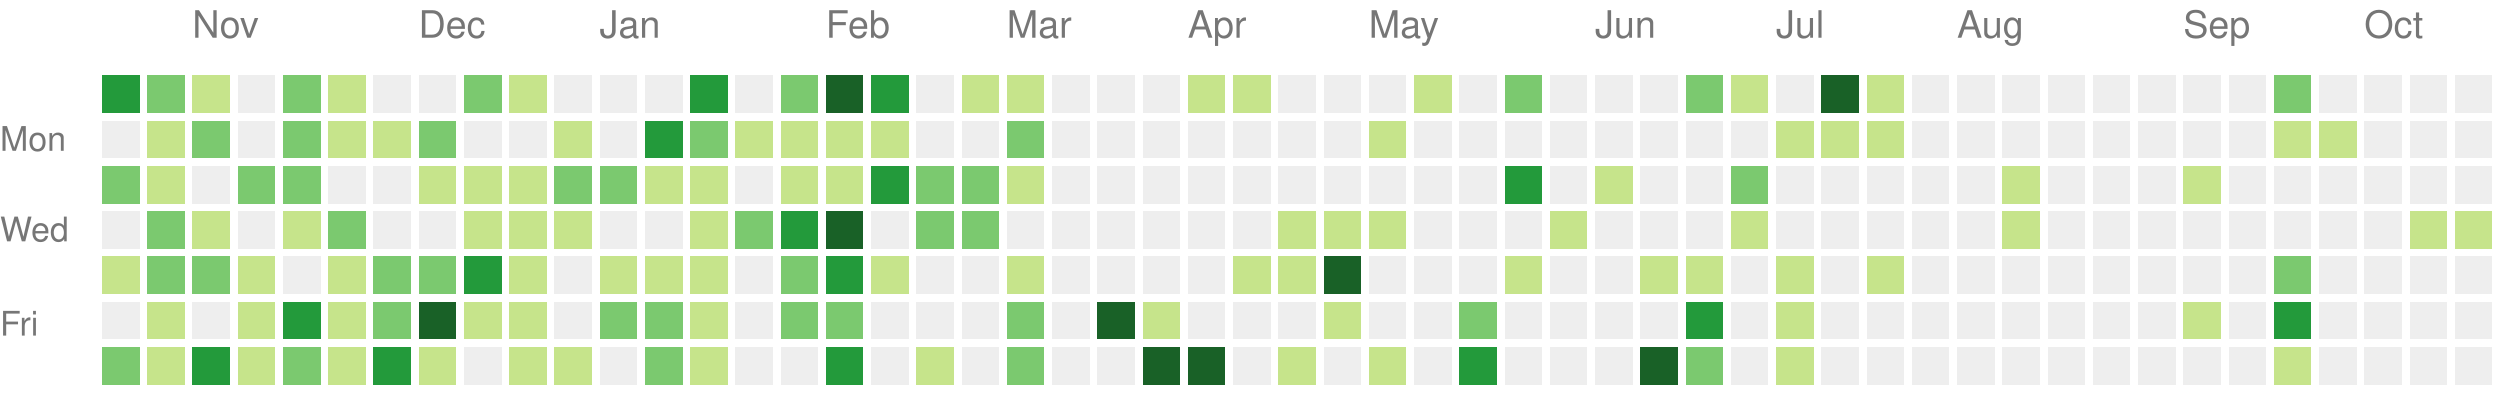
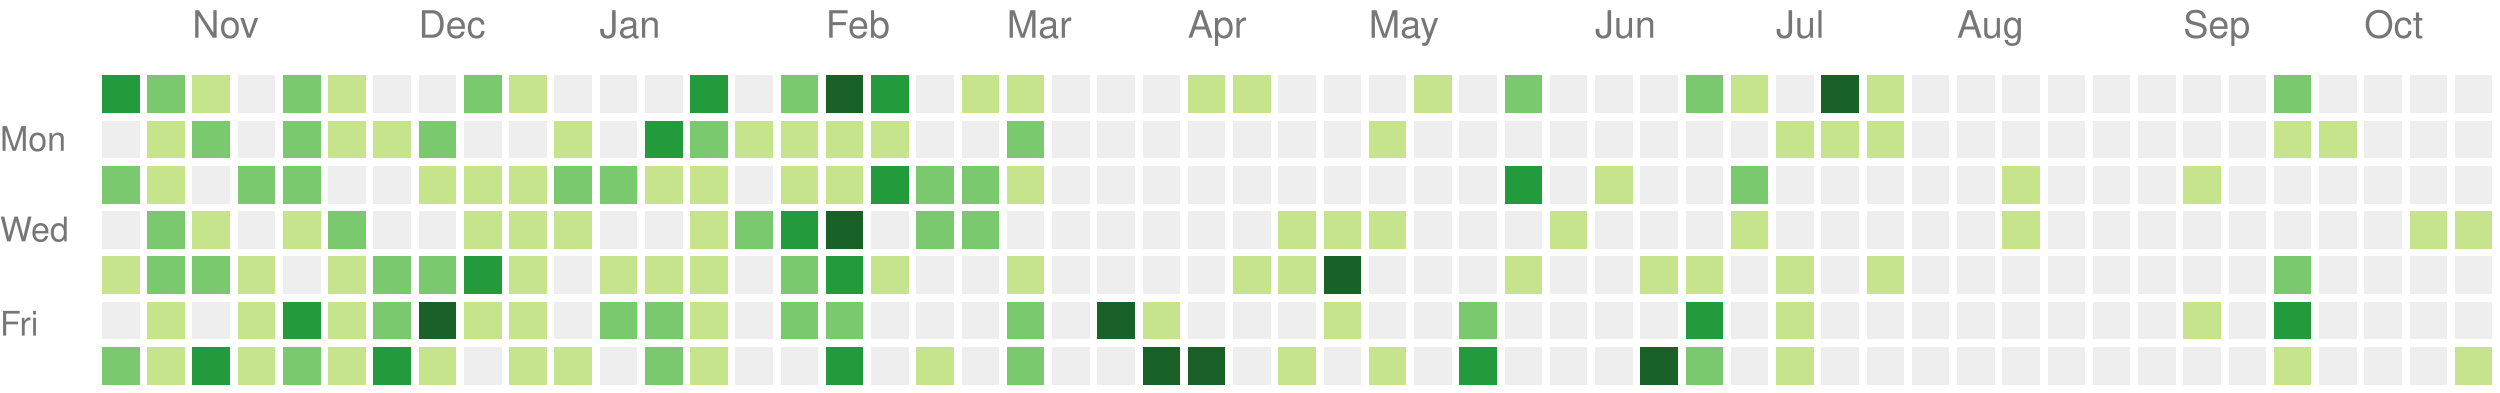
<svg xmlns="http://www.w3.org/2000/svg" version="1.1" width="663" height="104">
  <rect style="fill:#239a3b;shape-rendering:crispedges;" data-score="18" data-date="2020-10-18" x="27" y="20" width="10" height="10" />
  <rect style="fill:#7bc96f;shape-rendering:crispedges;" data-score="11" data-date="2020-10-25" x="39" y="20" width="10" height="10" />
  <rect style="fill:#c6e48b;shape-rendering:crispedges;" data-score="1" data-date="2020-11-01" x="51" y="20" width="10" height="10" />
  <rect style="fill:#eeeeee;shape-rendering:crispedges;" data-score="0" data-date="2020-11-08" x="63" y="20" width="10" height="10" />
  <rect style="fill:#7bc96f;shape-rendering:crispedges;" data-score="11" data-date="2020-11-15" x="75" y="20" width="10" height="10" />
  <rect style="fill:#c6e48b;shape-rendering:crispedges;" data-score="3" data-date="2020-11-22" x="87" y="20" width="10" height="10" />
  <rect style="fill:#eeeeee;shape-rendering:crispedges;" data-score="0" data-date="2020-11-29" x="99" y="20" width="10" height="10" />
  <rect style="fill:#eeeeee;shape-rendering:crispedges;" data-score="0" data-date="2020-12-06" x="111" y="20" width="10" height="10" />
  <rect style="fill:#7bc96f;shape-rendering:crispedges;" data-score="16" data-date="2020-12-13" x="123" y="20" width="10" height="10" />
  <rect style="fill:#c6e48b;shape-rendering:crispedges;" data-score="2" data-date="2020-12-20" x="135" y="20" width="10" height="10" />
  <rect style="fill:#eeeeee;shape-rendering:crispedges;" data-score="0" data-date="2020-12-27" x="147" y="20" width="10" height="10" />
  <rect style="fill:#eeeeee;shape-rendering:crispedges;" data-score="0" data-date="2021-01-03" x="159" y="20" width="10" height="10" />
  <rect style="fill:#eeeeee;shape-rendering:crispedges;" data-score="0" data-date="2021-01-10" x="171" y="20" width="10" height="10" />
  <rect style="fill:#239a3b;shape-rendering:crispedges;" data-score="18" data-date="2021-01-17" x="183" y="20" width="10" height="10" />
  <rect style="fill:#eeeeee;shape-rendering:crispedges;" data-score="0" data-date="2021-01-24" x="195" y="20" width="10" height="10" />
  <rect style="fill:#7bc96f;shape-rendering:crispedges;" data-score="14" data-date="2021-01-31" x="207" y="20" width="10" height="10" />
  <rect style="fill:#196127;shape-rendering:crispedges;" data-score="34" data-date="2021-02-07" x="219" y="20" width="10" height="10" />
  <rect style="fill:#239a3b;shape-rendering:crispedges;" data-score="21" data-date="2021-02-14" x="231" y="20" width="10" height="10" />
  <rect style="fill:#eeeeee;shape-rendering:crispedges;" data-score="0" data-date="2021-02-21" x="243" y="20" width="10" height="10" />
  <rect style="fill:#c6e48b;shape-rendering:crispedges;" data-score="2" data-date="2021-02-28" x="255" y="20" width="10" height="10" />
  <rect style="fill:#c6e48b;shape-rendering:crispedges;" data-score="7" data-date="2021-03-07" x="267" y="20" width="10" height="10" />
  <rect style="fill:#eeeeee;shape-rendering:crispedges;" data-score="0" data-date="2021-03-14" x="279" y="20" width="10" height="10" />
  <rect style="fill:#eeeeee;shape-rendering:crispedges;" data-score="0" data-date="2021-03-21" x="291" y="20" width="10" height="10" />
  <rect style="fill:#eeeeee;shape-rendering:crispedges;" data-score="0" data-date="2021-03-28" x="303" y="20" width="10" height="10" />
  <rect style="fill:#c6e48b;shape-rendering:crispedges;" data-score="4" data-date="2021-04-04" x="315" y="20" width="10" height="10" />
  <rect style="fill:#c6e48b;shape-rendering:crispedges;" data-score="4" data-date="2021-04-11" x="327" y="20" width="10" height="10" />
  <rect style="fill:#eeeeee;shape-rendering:crispedges;" data-score="0" data-date="2021-04-18" x="339" y="20" width="10" height="10" />
  <rect style="fill:#eeeeee;shape-rendering:crispedges;" data-score="0" data-date="2021-04-25" x="351" y="20" width="10" height="10" />
  <rect style="fill:#eeeeee;shape-rendering:crispedges;" data-score="0" data-date="2021-05-02" x="363" y="20" width="10" height="10" />
  <rect style="fill:#c6e48b;shape-rendering:crispedges;" data-score="2" data-date="2021-05-09" x="375" y="20" width="10" height="10" />
  <rect style="fill:#eeeeee;shape-rendering:crispedges;" data-score="0" data-date="2021-05-16" x="387" y="20" width="10" height="10" />
  <rect style="fill:#7bc96f;shape-rendering:crispedges;" data-score="9" data-date="2021-05-23" x="399" y="20" width="10" height="10" />
  <rect style="fill:#eeeeee;shape-rendering:crispedges;" data-score="0" data-date="2021-05-30" x="411" y="20" width="10" height="10" />
  <rect style="fill:#eeeeee;shape-rendering:crispedges;" data-score="0" data-date="2021-06-06" x="423" y="20" width="10" height="10" />
  <rect style="fill:#eeeeee;shape-rendering:crispedges;" data-score="0" data-date="2021-06-13" x="435" y="20" width="10" height="10" />
  <rect style="fill:#7bc96f;shape-rendering:crispedges;" data-score="13" data-date="2021-06-20" x="447" y="20" width="10" height="10" />
  <rect style="fill:#c6e48b;shape-rendering:crispedges;" data-score="7" data-date="2021-06-27" x="459" y="20" width="10" height="10" />
  <rect style="fill:#eeeeee;shape-rendering:crispedges;" data-score="0" data-date="2021-07-04" x="471" y="20" width="10" height="10" />
  <rect style="fill:#196127;shape-rendering:crispedges;" data-score="30" data-date="2021-07-11" x="483" y="20" width="10" height="10" />
  <rect style="fill:#c6e48b;shape-rendering:crispedges;" data-score="6" data-date="2021-07-18" x="495" y="20" width="10" height="10" />
  <rect style="fill:#eeeeee;shape-rendering:crispedges;" data-score="0" data-date="2021-07-25" x="507" y="20" width="10" height="10" />
  <rect style="fill:#eeeeee;shape-rendering:crispedges;" data-score="0" data-date="2021-08-01" x="519" y="20" width="10" height="10" />
  <rect style="fill:#eeeeee;shape-rendering:crispedges;" data-score="0" data-date="2021-08-08" x="531" y="20" width="10" height="10" />
  <rect style="fill:#eeeeee;shape-rendering:crispedges;" data-score="0" data-date="2021-08-15" x="543" y="20" width="10" height="10" />
  <rect style="fill:#eeeeee;shape-rendering:crispedges;" data-score="0" data-date="2021-08-22" x="555" y="20" width="10" height="10" />
  <rect style="fill:#eeeeee;shape-rendering:crispedges;" data-score="0" data-date="2021-08-29" x="567" y="20" width="10" height="10" />
  <rect style="fill:#eeeeee;shape-rendering:crispedges;" data-score="0" data-date="2021-09-05" x="579" y="20" width="10" height="10" />
  <rect style="fill:#eeeeee;shape-rendering:crispedges;" data-score="0" data-date="2021-09-12" x="591" y="20" width="10" height="10" />
  <rect style="fill:#7bc96f;shape-rendering:crispedges;" data-score="12" data-date="2021-09-19" x="603" y="20" width="10" height="10" />
  <rect style="fill:#eeeeee;shape-rendering:crispedges;" data-score="0" data-date="2021-09-26" x="615" y="20" width="10" height="10" />
  <rect style="fill:#eeeeee;shape-rendering:crispedges;" data-score="0" data-date="2021-10-03" x="627" y="20" width="10" height="10" />
  <rect style="fill:#eeeeee;shape-rendering:crispedges;" data-score="0" data-date="2021-10-10" x="639" y="20" width="10" height="10" />
  <rect style="fill:#eeeeee;shape-rendering:crispedges;" data-score="0" data-date="2021-10-17" x="651" y="20" width="10" height="10" />
  <rect style="fill:#eeeeee;shape-rendering:crispedges;" data-score="0" data-date="2020-10-19" x="27" y="32" width="10" height="10" />
  <rect style="fill:#c6e48b;shape-rendering:crispedges;" data-score="4" data-date="2020-10-26" x="39" y="32" width="10" height="10" />
  <rect style="fill:#7bc96f;shape-rendering:crispedges;" data-score="14" data-date="2020-11-02" x="51" y="32" width="10" height="10" />
  <rect style="fill:#eeeeee;shape-rendering:crispedges;" data-score="0" data-date="2020-11-09" x="63" y="32" width="10" height="10" />
  <rect style="fill:#7bc96f;shape-rendering:crispedges;" data-score="10" data-date="2020-11-16" x="75" y="32" width="10" height="10" />
  <rect style="fill:#c6e48b;shape-rendering:crispedges;" data-score="2" data-date="2020-11-23" x="87" y="32" width="10" height="10" />
  <rect style="fill:#c6e48b;shape-rendering:crispedges;" data-score="4" data-date="2020-11-30" x="99" y="32" width="10" height="10" />
  <rect style="fill:#7bc96f;shape-rendering:crispedges;" data-score="9" data-date="2020-12-07" x="111" y="32" width="10" height="10" />
  <rect style="fill:#eeeeee;shape-rendering:crispedges;" data-score="0" data-date="2020-12-14" x="123" y="32" width="10" height="10" />
  <rect style="fill:#eeeeee;shape-rendering:crispedges;" data-score="0" data-date="2020-12-21" x="135" y="32" width="10" height="10" />
  <rect style="fill:#c6e48b;shape-rendering:crispedges;" data-score="1" data-date="2020-12-28" x="147" y="32" width="10" height="10" />
  <rect style="fill:#eeeeee;shape-rendering:crispedges;" data-score="0" data-date="2021-01-04" x="159" y="32" width="10" height="10" />
  <rect style="fill:#239a3b;shape-rendering:crispedges;" data-score="18" data-date="2021-01-11" x="171" y="32" width="10" height="10" />
  <rect style="fill:#7bc96f;shape-rendering:crispedges;" data-score="9" data-date="2021-01-18" x="183" y="32" width="10" height="10" />
  <rect style="fill:#c6e48b;shape-rendering:crispedges;" data-score="8" data-date="2021-01-25" x="195" y="32" width="10" height="10" />
  <rect style="fill:#c6e48b;shape-rendering:crispedges;" data-score="8" data-date="2021-02-01" x="207" y="32" width="10" height="10" />
  <rect style="fill:#c6e48b;shape-rendering:crispedges;" data-score="5" data-date="2021-02-08" x="219" y="32" width="10" height="10" />
  <rect style="fill:#c6e48b;shape-rendering:crispedges;" data-score="3" data-date="2021-02-15" x="231" y="32" width="10" height="10" />
  <rect style="fill:#eeeeee;shape-rendering:crispedges;" data-score="0" data-date="2021-02-22" x="243" y="32" width="10" height="10" />
  <rect style="fill:#eeeeee;shape-rendering:crispedges;" data-score="0" data-date="2021-03-01" x="255" y="32" width="10" height="10" />
  <rect style="fill:#7bc96f;shape-rendering:crispedges;" data-score="16" data-date="2021-03-08" x="267" y="32" width="10" height="10" />
  <rect style="fill:#eeeeee;shape-rendering:crispedges;" data-score="0" data-date="2021-03-15" x="279" y="32" width="10" height="10" />
  <rect style="fill:#eeeeee;shape-rendering:crispedges;" data-score="0" data-date="2021-03-22" x="291" y="32" width="10" height="10" />
  <rect style="fill:#eeeeee;shape-rendering:crispedges;" data-score="0" data-date="2021-03-29" x="303" y="32" width="10" height="10" />
  <rect style="fill:#eeeeee;shape-rendering:crispedges;" data-score="0" data-date="2021-04-05" x="315" y="32" width="10" height="10" />
  <rect style="fill:#eeeeee;shape-rendering:crispedges;" data-score="0" data-date="2021-04-12" x="327" y="32" width="10" height="10" />
  <rect style="fill:#eeeeee;shape-rendering:crispedges;" data-score="0" data-date="2021-04-19" x="339" y="32" width="10" height="10" />
  <rect style="fill:#eeeeee;shape-rendering:crispedges;" data-score="0" data-date="2021-04-26" x="351" y="32" width="10" height="10" />
  <rect style="fill:#c6e48b;shape-rendering:crispedges;" data-score="1" data-date="2021-05-03" x="363" y="32" width="10" height="10" />
  <rect style="fill:#eeeeee;shape-rendering:crispedges;" data-score="0" data-date="2021-05-10" x="375" y="32" width="10" height="10" />
  <rect style="fill:#eeeeee;shape-rendering:crispedges;" data-score="0" data-date="2021-05-17" x="387" y="32" width="10" height="10" />
  <rect style="fill:#eeeeee;shape-rendering:crispedges;" data-score="0" data-date="2021-05-24" x="399" y="32" width="10" height="10" />
  <rect style="fill:#eeeeee;shape-rendering:crispedges;" data-score="0" data-date="2021-05-31" x="411" y="32" width="10" height="10" />
  <rect style="fill:#eeeeee;shape-rendering:crispedges;" data-score="0" data-date="2021-06-07" x="423" y="32" width="10" height="10" />
  <rect style="fill:#eeeeee;shape-rendering:crispedges;" data-score="0" data-date="2021-06-14" x="435" y="32" width="10" height="10" />
  <rect style="fill:#eeeeee;shape-rendering:crispedges;" data-score="0" data-date="2021-06-21" x="447" y="32" width="10" height="10" />
  <rect style="fill:#eeeeee;shape-rendering:crispedges;" data-score="0" data-date="2021-06-28" x="459" y="32" width="10" height="10" />
  <rect style="fill:#c6e48b;shape-rendering:crispedges;" data-score="2" data-date="2021-07-05" x="471" y="32" width="10" height="10" />
  <rect style="fill:#c6e48b;shape-rendering:crispedges;" data-score="3" data-date="2021-07-12" x="483" y="32" width="10" height="10" />
  <rect style="fill:#c6e48b;shape-rendering:crispedges;" data-score="8" data-date="2021-07-19" x="495" y="32" width="10" height="10" />
  <rect style="fill:#eeeeee;shape-rendering:crispedges;" data-score="0" data-date="2021-07-26" x="507" y="32" width="10" height="10" />
  <rect style="fill:#eeeeee;shape-rendering:crispedges;" data-score="0" data-date="2021-08-02" x="519" y="32" width="10" height="10" />
  <rect style="fill:#eeeeee;shape-rendering:crispedges;" data-score="0" data-date="2021-08-09" x="531" y="32" width="10" height="10" />
  <rect style="fill:#eeeeee;shape-rendering:crispedges;" data-score="0" data-date="2021-08-16" x="543" y="32" width="10" height="10" />
  <rect style="fill:#eeeeee;shape-rendering:crispedges;" data-score="0" data-date="2021-08-23" x="555" y="32" width="10" height="10" />
  <rect style="fill:#eeeeee;shape-rendering:crispedges;" data-score="0" data-date="2021-08-30" x="567" y="32" width="10" height="10" />
  <rect style="fill:#eeeeee;shape-rendering:crispedges;" data-score="0" data-date="2021-09-06" x="579" y="32" width="10" height="10" />
  <rect style="fill:#eeeeee;shape-rendering:crispedges;" data-score="0" data-date="2021-09-13" x="591" y="32" width="10" height="10" />
  <rect style="fill:#c6e48b;shape-rendering:crispedges;" data-score="1" data-date="2021-09-20" x="603" y="32" width="10" height="10" />
  <rect style="fill:#c6e48b;shape-rendering:crispedges;" data-score="1" data-date="2021-09-27" x="615" y="32" width="10" height="10" />
  <rect style="fill:#eeeeee;shape-rendering:crispedges;" data-score="0" data-date="2021-10-04" x="627" y="32" width="10" height="10" />
  <rect style="fill:#eeeeee;shape-rendering:crispedges;" data-score="0" data-date="2021-10-11" x="639" y="32" width="10" height="10" />
  <rect style="fill:#eeeeee;shape-rendering:crispedges;" data-score="0" data-date="2021-10-18" x="651" y="32" width="10" height="10" />
  <rect style="fill:#7bc96f;shape-rendering:crispedges;" data-score="12" data-date="2020-10-20" x="27" y="44" width="10" height="10" />
  <rect style="fill:#c6e48b;shape-rendering:crispedges;" data-score="5" data-date="2020-10-27" x="39" y="44" width="10" height="10" />
  <rect style="fill:#eeeeee;shape-rendering:crispedges;" data-score="0" data-date="2020-11-03" x="51" y="44" width="10" height="10" />
  <rect style="fill:#7bc96f;shape-rendering:crispedges;" data-score="10" data-date="2020-11-10" x="63" y="44" width="10" height="10" />
  <rect style="fill:#7bc96f;shape-rendering:crispedges;" data-score="10" data-date="2020-11-17" x="75" y="44" width="10" height="10" />
  <rect style="fill:#eeeeee;shape-rendering:crispedges;" data-score="0" data-date="2020-11-24" x="87" y="44" width="10" height="10" />
  <rect style="fill:#eeeeee;shape-rendering:crispedges;" data-score="0" data-date="2020-12-01" x="99" y="44" width="10" height="10" />
  <rect style="fill:#c6e48b;shape-rendering:crispedges;" data-score="6" data-date="2020-12-08" x="111" y="44" width="10" height="10" />
  <rect style="fill:#c6e48b;shape-rendering:crispedges;" data-score="4" data-date="2020-12-15" x="123" y="44" width="10" height="10" />
  <rect style="fill:#c6e48b;shape-rendering:crispedges;" data-score="3" data-date="2020-12-22" x="135" y="44" width="10" height="10" />
  <rect style="fill:#7bc96f;shape-rendering:crispedges;" data-score="9" data-date="2020-12-29" x="147" y="44" width="10" height="10" />
  <rect style="fill:#7bc96f;shape-rendering:crispedges;" data-score="14" data-date="2021-01-05" x="159" y="44" width="10" height="10" />
  <rect style="fill:#c6e48b;shape-rendering:crispedges;" data-score="1" data-date="2021-01-12" x="171" y="44" width="10" height="10" />
  <rect style="fill:#c6e48b;shape-rendering:crispedges;" data-score="2" data-date="2021-01-19" x="183" y="44" width="10" height="10" />
  <rect style="fill:#eeeeee;shape-rendering:crispedges;" data-score="0" data-date="2021-01-26" x="195" y="44" width="10" height="10" />
  <rect style="fill:#c6e48b;shape-rendering:crispedges;" data-score="6" data-date="2021-02-02" x="207" y="44" width="10" height="10" />
  <rect style="fill:#c6e48b;shape-rendering:crispedges;" data-score="5" data-date="2021-02-09" x="219" y="44" width="10" height="10" />
  <rect style="fill:#239a3b;shape-rendering:crispedges;" data-score="24" data-date="2021-02-16" x="231" y="44" width="10" height="10" />
  <rect style="fill:#7bc96f;shape-rendering:crispedges;" data-score="13" data-date="2021-02-23" x="243" y="44" width="10" height="10" />
  <rect style="fill:#7bc96f;shape-rendering:crispedges;" data-score="10" data-date="2021-03-02" x="255" y="44" width="10" height="10" />
  <rect style="fill:#c6e48b;shape-rendering:crispedges;" data-score="5" data-date="2021-03-09" x="267" y="44" width="10" height="10" />
  <rect style="fill:#eeeeee;shape-rendering:crispedges;" data-score="0" data-date="2021-03-16" x="279" y="44" width="10" height="10" />
  <rect style="fill:#eeeeee;shape-rendering:crispedges;" data-score="0" data-date="2021-03-23" x="291" y="44" width="10" height="10" />
  <rect style="fill:#eeeeee;shape-rendering:crispedges;" data-score="0" data-date="2021-03-30" x="303" y="44" width="10" height="10" />
  <rect style="fill:#eeeeee;shape-rendering:crispedges;" data-score="0" data-date="2021-04-06" x="315" y="44" width="10" height="10" />
  <rect style="fill:#eeeeee;shape-rendering:crispedges;" data-score="0" data-date="2021-04-13" x="327" y="44" width="10" height="10" />
  <rect style="fill:#eeeeee;shape-rendering:crispedges;" data-score="0" data-date="2021-04-20" x="339" y="44" width="10" height="10" />
  <rect style="fill:#eeeeee;shape-rendering:crispedges;" data-score="0" data-date="2021-04-27" x="351" y="44" width="10" height="10" />
  <rect style="fill:#eeeeee;shape-rendering:crispedges;" data-score="0" data-date="2021-05-04" x="363" y="44" width="10" height="10" />
  <rect style="fill:#eeeeee;shape-rendering:crispedges;" data-score="0" data-date="2021-05-11" x="375" y="44" width="10" height="10" />
  <rect style="fill:#eeeeee;shape-rendering:crispedges;" data-score="0" data-date="2021-05-18" x="387" y="44" width="10" height="10" />
  <rect style="fill:#239a3b;shape-rendering:crispedges;" data-score="24" data-date="2021-05-25" x="399" y="44" width="10" height="10" />
  <rect style="fill:#eeeeee;shape-rendering:crispedges;" data-score="0" data-date="2021-06-01" x="411" y="44" width="10" height="10" />
  <rect style="fill:#c6e48b;shape-rendering:crispedges;" data-score="3" data-date="2021-06-08" x="423" y="44" width="10" height="10" />
  <rect style="fill:#eeeeee;shape-rendering:crispedges;" data-score="0" data-date="2021-06-15" x="435" y="44" width="10" height="10" />
  <rect style="fill:#eeeeee;shape-rendering:crispedges;" data-score="0" data-date="2021-06-22" x="447" y="44" width="10" height="10" />
  <rect style="fill:#7bc96f;shape-rendering:crispedges;" data-score="17" data-date="2021-06-29" x="459" y="44" width="10" height="10" />
  <rect style="fill:#eeeeee;shape-rendering:crispedges;" data-score="0" data-date="2021-07-06" x="471" y="44" width="10" height="10" />
  <rect style="fill:#eeeeee;shape-rendering:crispedges;" data-score="0" data-date="2021-07-13" x="483" y="44" width="10" height="10" />
  <rect style="fill:#eeeeee;shape-rendering:crispedges;" data-score="0" data-date="2021-07-20" x="495" y="44" width="10" height="10" />
  <rect style="fill:#eeeeee;shape-rendering:crispedges;" data-score="0" data-date="2021-07-27" x="507" y="44" width="10" height="10" />
  <rect style="fill:#eeeeee;shape-rendering:crispedges;" data-score="0" data-date="2021-08-03" x="519" y="44" width="10" height="10" />
  <rect style="fill:#c6e48b;shape-rendering:crispedges;" data-score="1" data-date="2021-08-10" x="531" y="44" width="10" height="10" />
  <rect style="fill:#eeeeee;shape-rendering:crispedges;" data-score="0" data-date="2021-08-17" x="543" y="44" width="10" height="10" />
  <rect style="fill:#eeeeee;shape-rendering:crispedges;" data-score="0" data-date="2021-08-24" x="555" y="44" width="10" height="10" />
  <rect style="fill:#eeeeee;shape-rendering:crispedges;" data-score="0" data-date="2021-08-31" x="567" y="44" width="10" height="10" />
  <rect style="fill:#c6e48b;shape-rendering:crispedges;" data-score="1" data-date="2021-09-07" x="579" y="44" width="10" height="10" />
  <rect style="fill:#eeeeee;shape-rendering:crispedges;" data-score="0" data-date="2021-09-14" x="591" y="44" width="10" height="10" />
  <rect style="fill:#eeeeee;shape-rendering:crispedges;" data-score="0" data-date="2021-09-21" x="603" y="44" width="10" height="10" />
  <rect style="fill:#eeeeee;shape-rendering:crispedges;" data-score="0" data-date="2021-09-28" x="615" y="44" width="10" height="10" />
  <rect style="fill:#eeeeee;shape-rendering:crispedges;" data-score="0" data-date="2021-10-05" x="627" y="44" width="10" height="10" />
  <rect style="fill:#eeeeee;shape-rendering:crispedges;" data-score="0" data-date="2021-10-12" x="639" y="44" width="10" height="10" />
  <rect style="fill:#eeeeee;shape-rendering:crispedges;" data-score="0" data-date="2021-10-19" x="651" y="44" width="10" height="10" />
  <rect style="fill:#eeeeee;shape-rendering:crispedges;" data-score="0" data-date="2020-10-21" x="27" y="56" width="10" height="10" />
  <rect style="fill:#7bc96f;shape-rendering:crispedges;" data-score="11" data-date="2020-10-28" x="39" y="56" width="10" height="10" />
  <rect style="fill:#c6e48b;shape-rendering:crispedges;" data-score="2" data-date="2020-11-04" x="51" y="56" width="10" height="10" />
  <rect style="fill:#eeeeee;shape-rendering:crispedges;" data-score="0" data-date="2020-11-11" x="63" y="56" width="10" height="10" />
  <rect style="fill:#c6e48b;shape-rendering:crispedges;" data-score="2" data-date="2020-11-18" x="75" y="56" width="10" height="10" />
  <rect style="fill:#7bc96f;shape-rendering:crispedges;" data-score="13" data-date="2020-11-25" x="87" y="56" width="10" height="10" />
  <rect style="fill:#eeeeee;shape-rendering:crispedges;" data-score="0" data-date="2020-12-02" x="99" y="56" width="10" height="10" />
  <rect style="fill:#eeeeee;shape-rendering:crispedges;" data-score="0" data-date="2020-12-09" x="111" y="56" width="10" height="10" />
  <rect style="fill:#c6e48b;shape-rendering:crispedges;" data-score="1" data-date="2020-12-16" x="123" y="56" width="10" height="10" />
  <rect style="fill:#c6e48b;shape-rendering:crispedges;" data-score="8" data-date="2020-12-23" x="135" y="56" width="10" height="10" />
  <rect style="fill:#c6e48b;shape-rendering:crispedges;" data-score="3" data-date="2020-12-30" x="147" y="56" width="10" height="10" />
  <rect style="fill:#eeeeee;shape-rendering:crispedges;" data-score="0" data-date="2021-01-06" x="159" y="56" width="10" height="10" />
  <rect style="fill:#eeeeee;shape-rendering:crispedges;" data-score="0" data-date="2021-01-13" x="171" y="56" width="10" height="10" />
  <rect style="fill:#c6e48b;shape-rendering:crispedges;" data-score="8" data-date="2021-01-20" x="183" y="56" width="10" height="10" />
  <rect style="fill:#7bc96f;shape-rendering:crispedges;" data-score="9" data-date="2021-01-27" x="195" y="56" width="10" height="10" />
  <rect style="fill:#239a3b;shape-rendering:crispedges;" data-score="21" data-date="2021-02-03" x="207" y="56" width="10" height="10" />
  <rect style="fill:#196127;shape-rendering:crispedges;" data-score="32" data-date="2021-02-10" x="219" y="56" width="10" height="10" />
  <rect style="fill:#eeeeee;shape-rendering:crispedges;" data-score="0" data-date="2021-02-17" x="231" y="56" width="10" height="10" />
  <rect style="fill:#7bc96f;shape-rendering:crispedges;" data-score="11" data-date="2021-02-24" x="243" y="56" width="10" height="10" />
  <rect style="fill:#7bc96f;shape-rendering:crispedges;" data-score="11" data-date="2021-03-03" x="255" y="56" width="10" height="10" />
  <rect style="fill:#eeeeee;shape-rendering:crispedges;" data-score="0" data-date="2021-03-10" x="267" y="56" width="10" height="10" />
  <rect style="fill:#eeeeee;shape-rendering:crispedges;" data-score="0" data-date="2021-03-17" x="279" y="56" width="10" height="10" />
  <rect style="fill:#eeeeee;shape-rendering:crispedges;" data-score="0" data-date="2021-03-24" x="291" y="56" width="10" height="10" />
  <rect style="fill:#eeeeee;shape-rendering:crispedges;" data-score="0" data-date="2021-03-31" x="303" y="56" width="10" height="10" />
  <rect style="fill:#eeeeee;shape-rendering:crispedges;" data-score="0" data-date="2021-04-07" x="315" y="56" width="10" height="10" />
  <rect style="fill:#eeeeee;shape-rendering:crispedges;" data-score="0" data-date="2021-04-14" x="327" y="56" width="10" height="10" />
  <rect style="fill:#c6e48b;shape-rendering:crispedges;" data-score="1" data-date="2021-04-21" x="339" y="56" width="10" height="10" />
  <rect style="fill:#c6e48b;shape-rendering:crispedges;" data-score="1" data-date="2021-04-28" x="351" y="56" width="10" height="10" />
  <rect style="fill:#c6e48b;shape-rendering:crispedges;" data-score="1" data-date="2021-05-05" x="363" y="56" width="10" height="10" />
  <rect style="fill:#eeeeee;shape-rendering:crispedges;" data-score="0" data-date="2021-05-12" x="375" y="56" width="10" height="10" />
  <rect style="fill:#eeeeee;shape-rendering:crispedges;" data-score="0" data-date="2021-05-19" x="387" y="56" width="10" height="10" />
  <rect style="fill:#eeeeee;shape-rendering:crispedges;" data-score="0" data-date="2021-05-26" x="399" y="56" width="10" height="10" />
  <rect style="fill:#c6e48b;shape-rendering:crispedges;" data-score="1" data-date="2021-06-02" x="411" y="56" width="10" height="10" />
  <rect style="fill:#eeeeee;shape-rendering:crispedges;" data-score="0" data-date="2021-06-09" x="423" y="56" width="10" height="10" />
  <rect style="fill:#eeeeee;shape-rendering:crispedges;" data-score="0" data-date="2021-06-16" x="435" y="56" width="10" height="10" />
  <rect style="fill:#eeeeee;shape-rendering:crispedges;" data-score="0" data-date="2021-06-23" x="447" y="56" width="10" height="10" />
  <rect style="fill:#c6e48b;shape-rendering:crispedges;" data-score="1" data-date="2021-06-30" x="459" y="56" width="10" height="10" />
  <rect style="fill:#eeeeee;shape-rendering:crispedges;" data-score="0" data-date="2021-07-07" x="471" y="56" width="10" height="10" />
  <rect style="fill:#eeeeee;shape-rendering:crispedges;" data-score="0" data-date="2021-07-14" x="483" y="56" width="10" height="10" />
  <rect style="fill:#eeeeee;shape-rendering:crispedges;" data-score="0" data-date="2021-07-21" x="495" y="56" width="10" height="10" />
  <rect style="fill:#eeeeee;shape-rendering:crispedges;" data-score="0" data-date="2021-07-28" x="507" y="56" width="10" height="10" />
  <rect style="fill:#eeeeee;shape-rendering:crispedges;" data-score="0" data-date="2021-08-04" x="519" y="56" width="10" height="10" />
  <rect style="fill:#c6e48b;shape-rendering:crispedges;" data-score="1" data-date="2021-08-11" x="531" y="56" width="10" height="10" />
  <rect style="fill:#eeeeee;shape-rendering:crispedges;" data-score="0" data-date="2021-08-18" x="543" y="56" width="10" height="10" />
  <rect style="fill:#eeeeee;shape-rendering:crispedges;" data-score="0" data-date="2021-08-25" x="555" y="56" width="10" height="10" />
  <rect style="fill:#eeeeee;shape-rendering:crispedges;" data-score="0" data-date="2021-09-01" x="567" y="56" width="10" height="10" />
  <rect style="fill:#eeeeee;shape-rendering:crispedges;" data-score="0" data-date="2021-09-08" x="579" y="56" width="10" height="10" />
  <rect style="fill:#eeeeee;shape-rendering:crispedges;" data-score="0" data-date="2021-09-15" x="591" y="56" width="10" height="10" />
  <rect style="fill:#eeeeee;shape-rendering:crispedges;" data-score="0" data-date="2021-09-22" x="603" y="56" width="10" height="10" />
  <rect style="fill:#eeeeee;shape-rendering:crispedges;" data-score="0" data-date="2021-09-29" x="615" y="56" width="10" height="10" />
  <rect style="fill:#eeeeee;shape-rendering:crispedges;" data-score="0" data-date="2021-10-06" x="627" y="56" width="10" height="10" />
  <rect style="fill:#c6e48b;shape-rendering:crispedges;" data-score="4" data-date="2021-10-13" x="639" y="56" width="10" height="10" />
  <rect style="fill:#c6e48b;shape-rendering:crispedges;" data-score="3" data-date="2021-10-20" x="651" y="56" width="10" height="10" />
  <rect style="fill:#c6e48b;shape-rendering:crispedges;" data-score="3" data-date="2020-10-22" x="27" y="68" width="10" height="10" />
  <rect style="fill:#7bc96f;shape-rendering:crispedges;" data-score="9" data-date="2020-10-29" x="39" y="68" width="10" height="10" />
  <rect style="fill:#7bc96f;shape-rendering:crispedges;" data-score="17" data-date="2020-11-05" x="51" y="68" width="10" height="10" />
  <rect style="fill:#c6e48b;shape-rendering:crispedges;" data-score="5" data-date="2020-11-12" x="63" y="68" width="10" height="10" />
  <rect style="fill:#eeeeee;shape-rendering:crispedges;" data-score="0" data-date="2020-11-19" x="75" y="68" width="10" height="10" />
  <rect style="fill:#c6e48b;shape-rendering:crispedges;" data-score="3" data-date="2020-11-26" x="87" y="68" width="10" height="10" />
  <rect style="fill:#7bc96f;shape-rendering:crispedges;" data-score="14" data-date="2020-12-03" x="99" y="68" width="10" height="10" />
  <rect style="fill:#7bc96f;shape-rendering:crispedges;" data-score="14" data-date="2020-12-10" x="111" y="68" width="10" height="10" />
  <rect style="fill:#239a3b;shape-rendering:crispedges;" data-score="18" data-date="2020-12-17" x="123" y="68" width="10" height="10" />
  <rect style="fill:#c6e48b;shape-rendering:crispedges;" data-score="7" data-date="2020-12-24" x="135" y="68" width="10" height="10" />
  <rect style="fill:#eeeeee;shape-rendering:crispedges;" data-score="0" data-date="2020-12-31" x="147" y="68" width="10" height="10" />
  <rect style="fill:#c6e48b;shape-rendering:crispedges;" data-score="5" data-date="2021-01-07" x="159" y="68" width="10" height="10" />
  <rect style="fill:#c6e48b;shape-rendering:crispedges;" data-score="6" data-date="2021-01-14" x="171" y="68" width="10" height="10" />
  <rect style="fill:#c6e48b;shape-rendering:crispedges;" data-score="1" data-date="2021-01-21" x="183" y="68" width="10" height="10" />
  <rect style="fill:#eeeeee;shape-rendering:crispedges;" data-score="0" data-date="2021-01-28" x="195" y="68" width="10" height="10" />
  <rect style="fill:#7bc96f;shape-rendering:crispedges;" data-score="9" data-date="2021-02-04" x="207" y="68" width="10" height="10" />
  <rect style="fill:#239a3b;shape-rendering:crispedges;" data-score="21" data-date="2021-02-11" x="219" y="68" width="10" height="10" />
  <rect style="fill:#c6e48b;shape-rendering:crispedges;" data-score="1" data-date="2021-02-18" x="231" y="68" width="10" height="10" />
  <rect style="fill:#eeeeee;shape-rendering:crispedges;" data-score="0" data-date="2021-02-25" x="243" y="68" width="10" height="10" />
  <rect style="fill:#eeeeee;shape-rendering:crispedges;" data-score="0" data-date="2021-03-04" x="255" y="68" width="10" height="10" />
  <rect style="fill:#c6e48b;shape-rendering:crispedges;" data-score="1" data-date="2021-03-11" x="267" y="68" width="10" height="10" />
  <rect style="fill:#eeeeee;shape-rendering:crispedges;" data-score="0" data-date="2021-03-18" x="279" y="68" width="10" height="10" />
  <rect style="fill:#eeeeee;shape-rendering:crispedges;" data-score="0" data-date="2021-03-25" x="291" y="68" width="10" height="10" />
  <rect style="fill:#eeeeee;shape-rendering:crispedges;" data-score="0" data-date="2021-04-01" x="303" y="68" width="10" height="10" />
  <rect style="fill:#eeeeee;shape-rendering:crispedges;" data-score="0" data-date="2021-04-08" x="315" y="68" width="10" height="10" />
  <rect style="fill:#c6e48b;shape-rendering:crispedges;" data-score="4" data-date="2021-04-15" x="327" y="68" width="10" height="10" />
  <rect style="fill:#c6e48b;shape-rendering:crispedges;" data-score="7" data-date="2021-04-22" x="339" y="68" width="10" height="10" />
  <rect style="fill:#196127;shape-rendering:crispedges;" data-score="31" data-date="2021-04-29" x="351" y="68" width="10" height="10" />
  <rect style="fill:#eeeeee;shape-rendering:crispedges;" data-score="0" data-date="2021-05-06" x="363" y="68" width="10" height="10" />
  <rect style="fill:#eeeeee;shape-rendering:crispedges;" data-score="0" data-date="2021-05-13" x="375" y="68" width="10" height="10" />
  <rect style="fill:#eeeeee;shape-rendering:crispedges;" data-score="0" data-date="2021-05-20" x="387" y="68" width="10" height="10" />
  <rect style="fill:#c6e48b;shape-rendering:crispedges;" data-score="3" data-date="2021-05-27" x="399" y="68" width="10" height="10" />
  <rect style="fill:#eeeeee;shape-rendering:crispedges;" data-score="0" data-date="2021-06-03" x="411" y="68" width="10" height="10" />
  <rect style="fill:#eeeeee;shape-rendering:crispedges;" data-score="0" data-date="2021-06-10" x="423" y="68" width="10" height="10" />
  <rect style="fill:#c6e48b;shape-rendering:crispedges;" data-score="3" data-date="2021-06-17" x="435" y="68" width="10" height="10" />
  <rect style="fill:#c6e48b;shape-rendering:crispedges;" data-score="6" data-date="2021-06-24" x="447" y="68" width="10" height="10" />
  <rect style="fill:#eeeeee;shape-rendering:crispedges;" data-score="0" data-date="2021-07-01" x="459" y="68" width="10" height="10" />
  <rect style="fill:#c6e48b;shape-rendering:crispedges;" data-score="2" data-date="2021-07-08" x="471" y="68" width="10" height="10" />
  <rect style="fill:#eeeeee;shape-rendering:crispedges;" data-score="0" data-date="2021-07-15" x="483" y="68" width="10" height="10" />
  <rect style="fill:#c6e48b;shape-rendering:crispedges;" data-score="2" data-date="2021-07-22" x="495" y="68" width="10" height="10" />
  <rect style="fill:#eeeeee;shape-rendering:crispedges;" data-score="0" data-date="2021-07-29" x="507" y="68" width="10" height="10" />
  <rect style="fill:#eeeeee;shape-rendering:crispedges;" data-score="0" data-date="2021-08-05" x="519" y="68" width="10" height="10" />
  <rect style="fill:#eeeeee;shape-rendering:crispedges;" data-score="0" data-date="2021-08-12" x="531" y="68" width="10" height="10" />
  <rect style="fill:#eeeeee;shape-rendering:crispedges;" data-score="0" data-date="2021-08-19" x="543" y="68" width="10" height="10" />
  <rect style="fill:#eeeeee;shape-rendering:crispedges;" data-score="0" data-date="2021-08-26" x="555" y="68" width="10" height="10" />
  <rect style="fill:#eeeeee;shape-rendering:crispedges;" data-score="0" data-date="2021-09-02" x="567" y="68" width="10" height="10" />
  <rect style="fill:#eeeeee;shape-rendering:crispedges;" data-score="0" data-date="2021-09-09" x="579" y="68" width="10" height="10" />
  <rect style="fill:#eeeeee;shape-rendering:crispedges;" data-score="0" data-date="2021-09-16" x="591" y="68" width="10" height="10" />
  <rect style="fill:#7bc96f;shape-rendering:crispedges;" data-score="14" data-date="2021-09-23" x="603" y="68" width="10" height="10" />
  <rect style="fill:#eeeeee;shape-rendering:crispedges;" data-score="0" data-date="2021-09-30" x="615" y="68" width="10" height="10" />
  <rect style="fill:#eeeeee;shape-rendering:crispedges;" data-score="0" data-date="2021-10-07" x="627" y="68" width="10" height="10" />
  <rect style="fill:#eeeeee;shape-rendering:crispedges;" data-score="0" data-date="2021-10-14" x="639" y="68" width="10" height="10" />
  <rect style="fill:#eeeeee;shape-rendering:crispedges;" data-score="0" data-date="2021-10-21" x="651" y="68" width="10" height="10" />
  <rect style="fill:#eeeeee;shape-rendering:crispedges;" data-score="0" data-date="2020-10-23" x="27" y="80" width="10" height="10" />
  <rect style="fill:#c6e48b;shape-rendering:crispedges;" data-score="1" data-date="2020-10-30" x="39" y="80" width="10" height="10" />
  <rect style="fill:#eeeeee;shape-rendering:crispedges;" data-score="0" data-date="2020-11-06" x="51" y="80" width="10" height="10" />
  <rect style="fill:#c6e48b;shape-rendering:crispedges;" data-score="6" data-date="2020-11-13" x="63" y="80" width="10" height="10" />
  <rect style="fill:#239a3b;shape-rendering:crispedges;" data-score="18" data-date="2020-11-20" x="75" y="80" width="10" height="10" />
  <rect style="fill:#c6e48b;shape-rendering:crispedges;" data-score="4" data-date="2020-11-27" x="87" y="80" width="10" height="10" />
  <rect style="fill:#7bc96f;shape-rendering:crispedges;" data-score="15" data-date="2020-12-04" x="99" y="80" width="10" height="10" />
  <rect style="fill:#196127;shape-rendering:crispedges;" data-score="28" data-date="2020-12-11" x="111" y="80" width="10" height="10" />
  <rect style="fill:#c6e48b;shape-rendering:crispedges;" data-score="2" data-date="2020-12-18" x="123" y="80" width="10" height="10" />
  <rect style="fill:#c6e48b;shape-rendering:crispedges;" data-score="1" data-date="2020-12-25" x="135" y="80" width="10" height="10" />
  <rect style="fill:#eeeeee;shape-rendering:crispedges;" data-score="0" data-date="2021-01-01" x="147" y="80" width="10" height="10" />
  <rect style="fill:#7bc96f;shape-rendering:crispedges;" data-score="9" data-date="2021-01-08" x="159" y="80" width="10" height="10" />
  <rect style="fill:#7bc96f;shape-rendering:crispedges;" data-score="10" data-date="2021-01-15" x="171" y="80" width="10" height="10" />
  <rect style="fill:#c6e48b;shape-rendering:crispedges;" data-score="5" data-date="2021-01-22" x="183" y="80" width="10" height="10" />
  <rect style="fill:#eeeeee;shape-rendering:crispedges;" data-score="0" data-date="2021-01-29" x="195" y="80" width="10" height="10" />
  <rect style="fill:#7bc96f;shape-rendering:crispedges;" data-score="15" data-date="2021-02-05" x="207" y="80" width="10" height="10" />
  <rect style="fill:#7bc96f;shape-rendering:crispedges;" data-score="17" data-date="2021-02-12" x="219" y="80" width="10" height="10" />
  <rect style="fill:#eeeeee;shape-rendering:crispedges;" data-score="0" data-date="2021-02-19" x="231" y="80" width="10" height="10" />
  <rect style="fill:#eeeeee;shape-rendering:crispedges;" data-score="0" data-date="2021-02-26" x="243" y="80" width="10" height="10" />
  <rect style="fill:#eeeeee;shape-rendering:crispedges;" data-score="0" data-date="2021-03-05" x="255" y="80" width="10" height="10" />
  <rect style="fill:#7bc96f;shape-rendering:crispedges;" data-score="12" data-date="2021-03-12" x="267" y="80" width="10" height="10" />
  <rect style="fill:#eeeeee;shape-rendering:crispedges;" data-score="0" data-date="2021-03-19" x="279" y="80" width="10" height="10" />
  <rect style="fill:#196127;shape-rendering:crispedges;" data-score="35" data-date="2021-03-26" x="291" y="80" width="10" height="10" />
  <rect style="fill:#c6e48b;shape-rendering:crispedges;" data-score="1" data-date="2021-04-02" x="303" y="80" width="10" height="10" />
  <rect style="fill:#eeeeee;shape-rendering:crispedges;" data-score="0" data-date="2021-04-09" x="315" y="80" width="10" height="10" />
  <rect style="fill:#eeeeee;shape-rendering:crispedges;" data-score="0" data-date="2021-04-16" x="327" y="80" width="10" height="10" />
  <rect style="fill:#eeeeee;shape-rendering:crispedges;" data-score="0" data-date="2021-04-23" x="339" y="80" width="10" height="10" />
  <rect style="fill:#c6e48b;shape-rendering:crispedges;" data-score="1" data-date="2021-04-30" x="351" y="80" width="10" height="10" />
  <rect style="fill:#eeeeee;shape-rendering:crispedges;" data-score="0" data-date="2021-05-07" x="363" y="80" width="10" height="10" />
  <rect style="fill:#eeeeee;shape-rendering:crispedges;" data-score="0" data-date="2021-05-14" x="375" y="80" width="10" height="10" />
  <rect style="fill:#7bc96f;shape-rendering:crispedges;" data-score="12" data-date="2021-05-21" x="387" y="80" width="10" height="10" />
  <rect style="fill:#eeeeee;shape-rendering:crispedges;" data-score="0" data-date="2021-05-28" x="399" y="80" width="10" height="10" />
  <rect style="fill:#eeeeee;shape-rendering:crispedges;" data-score="0" data-date="2021-06-04" x="411" y="80" width="10" height="10" />
  <rect style="fill:#eeeeee;shape-rendering:crispedges;" data-score="0" data-date="2021-06-11" x="423" y="80" width="10" height="10" />
  <rect style="fill:#eeeeee;shape-rendering:crispedges;" data-score="0" data-date="2021-06-18" x="435" y="80" width="10" height="10" />
  <rect style="fill:#239a3b;shape-rendering:crispedges;" data-score="25" data-date="2021-06-25" x="447" y="80" width="10" height="10" />
  <rect style="fill:#eeeeee;shape-rendering:crispedges;" data-score="0" data-date="2021-07-02" x="459" y="80" width="10" height="10" />
  <rect style="fill:#c6e48b;shape-rendering:crispedges;" data-score="5" data-date="2021-07-09" x="471" y="80" width="10" height="10" />
  <rect style="fill:#eeeeee;shape-rendering:crispedges;" data-score="0" data-date="2021-07-16" x="483" y="80" width="10" height="10" />
  <rect style="fill:#eeeeee;shape-rendering:crispedges;" data-score="0" data-date="2021-07-23" x="495" y="80" width="10" height="10" />
  <rect style="fill:#eeeeee;shape-rendering:crispedges;" data-score="0" data-date="2021-07-30" x="507" y="80" width="10" height="10" />
  <rect style="fill:#eeeeee;shape-rendering:crispedges;" data-score="0" data-date="2021-08-06" x="519" y="80" width="10" height="10" />
  <rect style="fill:#eeeeee;shape-rendering:crispedges;" data-score="0" data-date="2021-08-13" x="531" y="80" width="10" height="10" />
  <rect style="fill:#eeeeee;shape-rendering:crispedges;" data-score="0" data-date="2021-08-20" x="543" y="80" width="10" height="10" />
  <rect style="fill:#eeeeee;shape-rendering:crispedges;" data-score="0" data-date="2021-08-27" x="555" y="80" width="10" height="10" />
  <rect style="fill:#eeeeee;shape-rendering:crispedges;" data-score="0" data-date="2021-09-03" x="567" y="80" width="10" height="10" />
  <rect style="fill:#c6e48b;shape-rendering:crispedges;" data-score="5" data-date="2021-09-10" x="579" y="80" width="10" height="10" />
  <rect style="fill:#eeeeee;shape-rendering:crispedges;" data-score="0" data-date="2021-09-17" x="591" y="80" width="10" height="10" />
  <rect style="fill:#239a3b;shape-rendering:crispedges;" data-score="19" data-date="2021-09-24" x="603" y="80" width="10" height="10" />
  <rect style="fill:#eeeeee;shape-rendering:crispedges;" data-score="0" data-date="2021-10-01" x="615" y="80" width="10" height="10" />
  <rect style="fill:#eeeeee;shape-rendering:crispedges;" data-score="0" data-date="2021-10-08" x="627" y="80" width="10" height="10" />
  <rect style="fill:#eeeeee;shape-rendering:crispedges;" data-score="0" data-date="2021-10-15" x="639" y="80" width="10" height="10" />
  <rect style="fill:#eeeeee;shape-rendering:crispedges;" data-score="0" data-date="2021-10-22" x="651" y="80" width="10" height="10" />
  <rect style="fill:#7bc96f;shape-rendering:crispedges;" data-score="12" data-date="2020-10-24" x="27" y="92" width="10" height="10" />
  <rect style="fill:#c6e48b;shape-rendering:crispedges;" data-score="3" data-date="2020-10-31" x="39" y="92" width="10" height="10" />
  <rect style="fill:#239a3b;shape-rendering:crispedges;" data-score="22" data-date="2020-11-07" x="51" y="92" width="10" height="10" />
  <rect style="fill:#c6e48b;shape-rendering:crispedges;" data-score="8" data-date="2020-11-14" x="63" y="92" width="10" height="10" />
  <rect style="fill:#7bc96f;shape-rendering:crispedges;" data-score="12" data-date="2020-11-21" x="75" y="92" width="10" height="10" />
  <rect style="fill:#c6e48b;shape-rendering:crispedges;" data-score="1" data-date="2020-11-28" x="87" y="92" width="10" height="10" />
  <rect style="fill:#239a3b;shape-rendering:crispedges;" data-score="20" data-date="2020-12-05" x="99" y="92" width="10" height="10" />
  <rect style="fill:#c6e48b;shape-rendering:crispedges;" data-score="1" data-date="2020-12-12" x="111" y="92" width="10" height="10" />
  <rect style="fill:#eeeeee;shape-rendering:crispedges;" data-score="0" data-date="2020-12-19" x="123" y="92" width="10" height="10" />
  <rect style="fill:#c6e48b;shape-rendering:crispedges;" data-score="1" data-date="2020-12-26" x="135" y="92" width="10" height="10" />
  <rect style="fill:#c6e48b;shape-rendering:crispedges;" data-score="7" data-date="2021-01-02" x="147" y="92" width="10" height="10" />
  <rect style="fill:#eeeeee;shape-rendering:crispedges;" data-score="0" data-date="2021-01-09" x="159" y="92" width="10" height="10" />
  <rect style="fill:#7bc96f;shape-rendering:crispedges;" data-score="11" data-date="2021-01-16" x="171" y="92" width="10" height="10" />
  <rect style="fill:#c6e48b;shape-rendering:crispedges;" data-score="1" data-date="2021-01-23" x="183" y="92" width="10" height="10" />
  <rect style="fill:#eeeeee;shape-rendering:crispedges;" data-score="0" data-date="2021-01-30" x="195" y="92" width="10" height="10" />
  <rect style="fill:#eeeeee;shape-rendering:crispedges;" data-score="0" data-date="2021-02-06" x="207" y="92" width="10" height="10" />
  <rect style="fill:#239a3b;shape-rendering:crispedges;" data-score="24" data-date="2021-02-13" x="219" y="92" width="10" height="10" />
  <rect style="fill:#eeeeee;shape-rendering:crispedges;" data-score="0" data-date="2021-02-20" x="231" y="92" width="10" height="10" />
  <rect style="fill:#c6e48b;shape-rendering:crispedges;" data-score="2" data-date="2021-02-27" x="243" y="92" width="10" height="10" />
  <rect style="fill:#eeeeee;shape-rendering:crispedges;" data-score="0" data-date="2021-03-06" x="255" y="92" width="10" height="10" />
  <rect style="fill:#7bc96f;shape-rendering:crispedges;" data-score="12" data-date="2021-03-13" x="267" y="92" width="10" height="10" />
  <rect style="fill:#eeeeee;shape-rendering:crispedges;" data-score="0" data-date="2021-03-20" x="279" y="92" width="10" height="10" />
  <rect style="fill:#eeeeee;shape-rendering:crispedges;" data-score="0" data-date="2021-03-27" x="291" y="92" width="10" height="10" />
  <rect style="fill:#196127;shape-rendering:crispedges;" data-score="29" data-date="2021-04-03" x="303" y="92" width="10" height="10" />
  <rect style="fill:#196127;shape-rendering:crispedges;" data-score="28" data-date="2021-04-10" x="315" y="92" width="10" height="10" />
  <rect style="fill:#eeeeee;shape-rendering:crispedges;" data-score="0" data-date="2021-04-17" x="327" y="92" width="10" height="10" />
  <rect style="fill:#c6e48b;shape-rendering:crispedges;" data-score="1" data-date="2021-04-24" x="339" y="92" width="10" height="10" />
  <rect style="fill:#eeeeee;shape-rendering:crispedges;" data-score="0" data-date="2021-05-01" x="351" y="92" width="10" height="10" />
  <rect style="fill:#c6e48b;shape-rendering:crispedges;" data-score="2" data-date="2021-05-08" x="363" y="92" width="10" height="10" />
  <rect style="fill:#eeeeee;shape-rendering:crispedges;" data-score="0" data-date="2021-05-15" x="375" y="92" width="10" height="10" />
  <rect style="fill:#239a3b;shape-rendering:crispedges;" data-score="19" data-date="2021-05-22" x="387" y="92" width="10" height="10" />
  <rect style="fill:#eeeeee;shape-rendering:crispedges;" data-score="0" data-date="2021-05-29" x="399" y="92" width="10" height="10" />
  <rect style="fill:#eeeeee;shape-rendering:crispedges;" data-score="0" data-date="2021-06-05" x="411" y="92" width="10" height="10" />
  <rect style="fill:#eeeeee;shape-rendering:crispedges;" data-score="0" data-date="2021-06-12" x="423" y="92" width="10" height="10" />
  <rect style="fill:#196127;shape-rendering:crispedges;" data-score="118" data-date="2021-06-19" x="435" y="92" width="10" height="10" />
  <rect style="fill:#7bc96f;shape-rendering:crispedges;" data-score="14" data-date="2021-06-26" x="447" y="92" width="10" height="10" />
  <rect style="fill:#eeeeee;shape-rendering:crispedges;" data-score="0" data-date="2021-07-03" x="459" y="92" width="10" height="10" />
  <rect style="fill:#c6e48b;shape-rendering:crispedges;" data-score="2" data-date="2021-07-10" x="471" y="92" width="10" height="10" />
  <rect style="fill:#eeeeee;shape-rendering:crispedges;" data-score="0" data-date="2021-07-17" x="483" y="92" width="10" height="10" />
  <rect style="fill:#eeeeee;shape-rendering:crispedges;" data-score="0" data-date="2021-07-24" x="495" y="92" width="10" height="10" />
  <rect style="fill:#eeeeee;shape-rendering:crispedges;" data-score="0" data-date="2021-07-31" x="507" y="92" width="10" height="10" />
  <rect style="fill:#eeeeee;shape-rendering:crispedges;" data-score="0" data-date="2021-08-07" x="519" y="92" width="10" height="10" />
  <rect style="fill:#eeeeee;shape-rendering:crispedges;" data-score="0" data-date="2021-08-14" x="531" y="92" width="10" height="10" />
  <rect style="fill:#eeeeee;shape-rendering:crispedges;" data-score="0" data-date="2021-08-21" x="543" y="92" width="10" height="10" />
  <rect style="fill:#eeeeee;shape-rendering:crispedges;" data-score="0" data-date="2021-08-28" x="555" y="92" width="10" height="10" />
  <rect style="fill:#eeeeee;shape-rendering:crispedges;" data-score="0" data-date="2021-09-04" x="567" y="92" width="10" height="10" />
  <rect style="fill:#eeeeee;shape-rendering:crispedges;" data-score="0" data-date="2021-09-11" x="579" y="92" width="10" height="10" />
  <rect style="fill:#eeeeee;shape-rendering:crispedges;" data-score="0" data-date="2021-09-18" x="591" y="92" width="10" height="10" />
  <rect style="fill:#c6e48b;shape-rendering:crispedges;" data-score="1" data-date="2021-09-25" x="603" y="92" width="10" height="10" />
  <rect style="fill:#eeeeee;shape-rendering:crispedges;" data-score="0" data-date="2021-10-02" x="615" y="92" width="10" height="10" />
  <rect style="fill:#eeeeee;shape-rendering:crispedges;" data-score="0" data-date="2021-10-09" x="627" y="92" width="10" height="10" />
  <rect style="fill:#eeeeee;shape-rendering:crispedges;" data-score="0" data-date="2021-10-16" x="639" y="92" width="10" height="10" />
-   <rect style="fill:#eeeeee;shape-rendering:crispedges;" data-score="0" data-date="2021-10-23" x="651" y="92" width="10" height="10" />
+   <rect style="fill:#c6e48b;shape-rendering:crispedges;" data-score="2" data-date="2021-10-23" x="651" y="92" width="10" height="10" />
  <text style="fill:#767676;text-anchor:start;text-align:center;font-family:-apple-system, BlinkMacSystemFont, 'Segoe UI', Helvetica, Arial, sans-serif, 'Apple Color Emoji', 'Segoe UI Emoji', 'Segoe UI Symbol';white-space:nowrap;font-size:9px;display:none;" x="0" y="28">Sun</text>
  <text style="fill:#767676;text-anchor:start;text-align:center;font-family:-apple-system, BlinkMacSystemFont, 'Segoe UI', Helvetica, Arial, sans-serif, 'Apple Color Emoji', 'Segoe UI Emoji', 'Segoe UI Symbol';white-space:nowrap;font-size:9px;" x="0" y="40">Mon</text>
  <text style="fill:#767676;text-anchor:start;text-align:center;font-family:-apple-system, BlinkMacSystemFont, 'Segoe UI', Helvetica, Arial, sans-serif, 'Apple Color Emoji', 'Segoe UI Emoji', 'Segoe UI Symbol';white-space:nowrap;font-size:9px;display:none;" x="0" y="52">Tue</text>
  <text style="fill:#767676;text-anchor:start;text-align:center;font-family:-apple-system, BlinkMacSystemFont, 'Segoe UI', Helvetica, Arial, sans-serif, 'Apple Color Emoji', 'Segoe UI Emoji', 'Segoe UI Symbol';white-space:nowrap;font-size:9px;" x="0" y="64">Wed</text>
  <text style="fill:#767676;text-anchor:start;text-align:center;font-family:-apple-system, BlinkMacSystemFont, 'Segoe UI', Helvetica, Arial, sans-serif, 'Apple Color Emoji', 'Segoe UI Emoji', 'Segoe UI Symbol';white-space:nowrap;font-size:9px;display:none;" x="0" y="77">Thu</text>
  <text style="fill:#767676;text-anchor:start;text-align:center;font-family:-apple-system, BlinkMacSystemFont, 'Segoe UI', Helvetica, Arial, sans-serif, 'Apple Color Emoji', 'Segoe UI Emoji', 'Segoe UI Symbol';white-space:nowrap;font-size:9px;" x="0" y="89">Fri</text>
  <text style="fill:#767676;text-anchor:start;text-align:center;font-family:-apple-system, BlinkMacSystemFont, 'Segoe UI', Helvetica, Arial, sans-serif, 'Apple Color Emoji', 'Segoe UI Emoji', 'Segoe UI Symbol';white-space:nowrap;font-size:9px;display:none;" x="0" y="101">Sat</text>
  <text style="fill:#767676;text-anchor:start;text-align:center;font-family:-apple-system, BlinkMacSystemFont, 'Segoe UI', Helvetica, Arial, sans-serif, 'Apple Color Emoji', 'Segoe UI Emoji', 'Segoe UI Symbol';white-space:nowrap;font-size:10px;" x="51" y="10">Nov</text>
  <text style="fill:#767676;text-anchor:start;text-align:center;font-family:-apple-system, BlinkMacSystemFont, 'Segoe UI', Helvetica, Arial, sans-serif, 'Apple Color Emoji', 'Segoe UI Emoji', 'Segoe UI Symbol';white-space:nowrap;font-size:10px;" x="111" y="10">Dec</text>
  <text style="fill:#767676;text-anchor:start;text-align:center;font-family:-apple-system, BlinkMacSystemFont, 'Segoe UI', Helvetica, Arial, sans-serif, 'Apple Color Emoji', 'Segoe UI Emoji', 'Segoe UI Symbol';white-space:nowrap;font-size:10px;" x="159" y="10">Jan</text>
  <text style="fill:#767676;text-anchor:start;text-align:center;font-family:-apple-system, BlinkMacSystemFont, 'Segoe UI', Helvetica, Arial, sans-serif, 'Apple Color Emoji', 'Segoe UI Emoji', 'Segoe UI Symbol';white-space:nowrap;font-size:10px;" x="219" y="10">Feb</text>
  <text style="fill:#767676;text-anchor:start;text-align:center;font-family:-apple-system, BlinkMacSystemFont, 'Segoe UI', Helvetica, Arial, sans-serif, 'Apple Color Emoji', 'Segoe UI Emoji', 'Segoe UI Symbol';white-space:nowrap;font-size:10px;" x="267" y="10">Mar</text>
  <text style="fill:#767676;text-anchor:start;text-align:center;font-family:-apple-system, BlinkMacSystemFont, 'Segoe UI', Helvetica, Arial, sans-serif, 'Apple Color Emoji', 'Segoe UI Emoji', 'Segoe UI Symbol';white-space:nowrap;font-size:10px;" x="315" y="10">Apr</text>
  <text style="fill:#767676;text-anchor:start;text-align:center;font-family:-apple-system, BlinkMacSystemFont, 'Segoe UI', Helvetica, Arial, sans-serif, 'Apple Color Emoji', 'Segoe UI Emoji', 'Segoe UI Symbol';white-space:nowrap;font-size:10px;" x="363" y="10">May</text>
  <text style="fill:#767676;text-anchor:start;text-align:center;font-family:-apple-system, BlinkMacSystemFont, 'Segoe UI', Helvetica, Arial, sans-serif, 'Apple Color Emoji', 'Segoe UI Emoji', 'Segoe UI Symbol';white-space:nowrap;font-size:10px;" x="423" y="10">Jun</text>
  <text style="fill:#767676;text-anchor:start;text-align:center;font-family:-apple-system, BlinkMacSystemFont, 'Segoe UI', Helvetica, Arial, sans-serif, 'Apple Color Emoji', 'Segoe UI Emoji', 'Segoe UI Symbol';white-space:nowrap;font-size:10px;" x="471" y="10">Jul</text>
  <text style="fill:#767676;text-anchor:start;text-align:center;font-family:-apple-system, BlinkMacSystemFont, 'Segoe UI', Helvetica, Arial, sans-serif, 'Apple Color Emoji', 'Segoe UI Emoji', 'Segoe UI Symbol';white-space:nowrap;font-size:10px;" x="519" y="10">Aug</text>
  <text style="fill:#767676;text-anchor:start;text-align:center;font-family:-apple-system, BlinkMacSystemFont, 'Segoe UI', Helvetica, Arial, sans-serif, 'Apple Color Emoji', 'Segoe UI Emoji', 'Segoe UI Symbol';white-space:nowrap;font-size:10px;" x="579" y="10">Sep</text>
  <text style="fill:#767676;text-anchor:start;text-align:center;font-family:-apple-system, BlinkMacSystemFont, 'Segoe UI', Helvetica, Arial, sans-serif, 'Apple Color Emoji', 'Segoe UI Emoji', 'Segoe UI Symbol';white-space:nowrap;font-size:10px;" x="627" y="10">Oct</text>
</svg>
